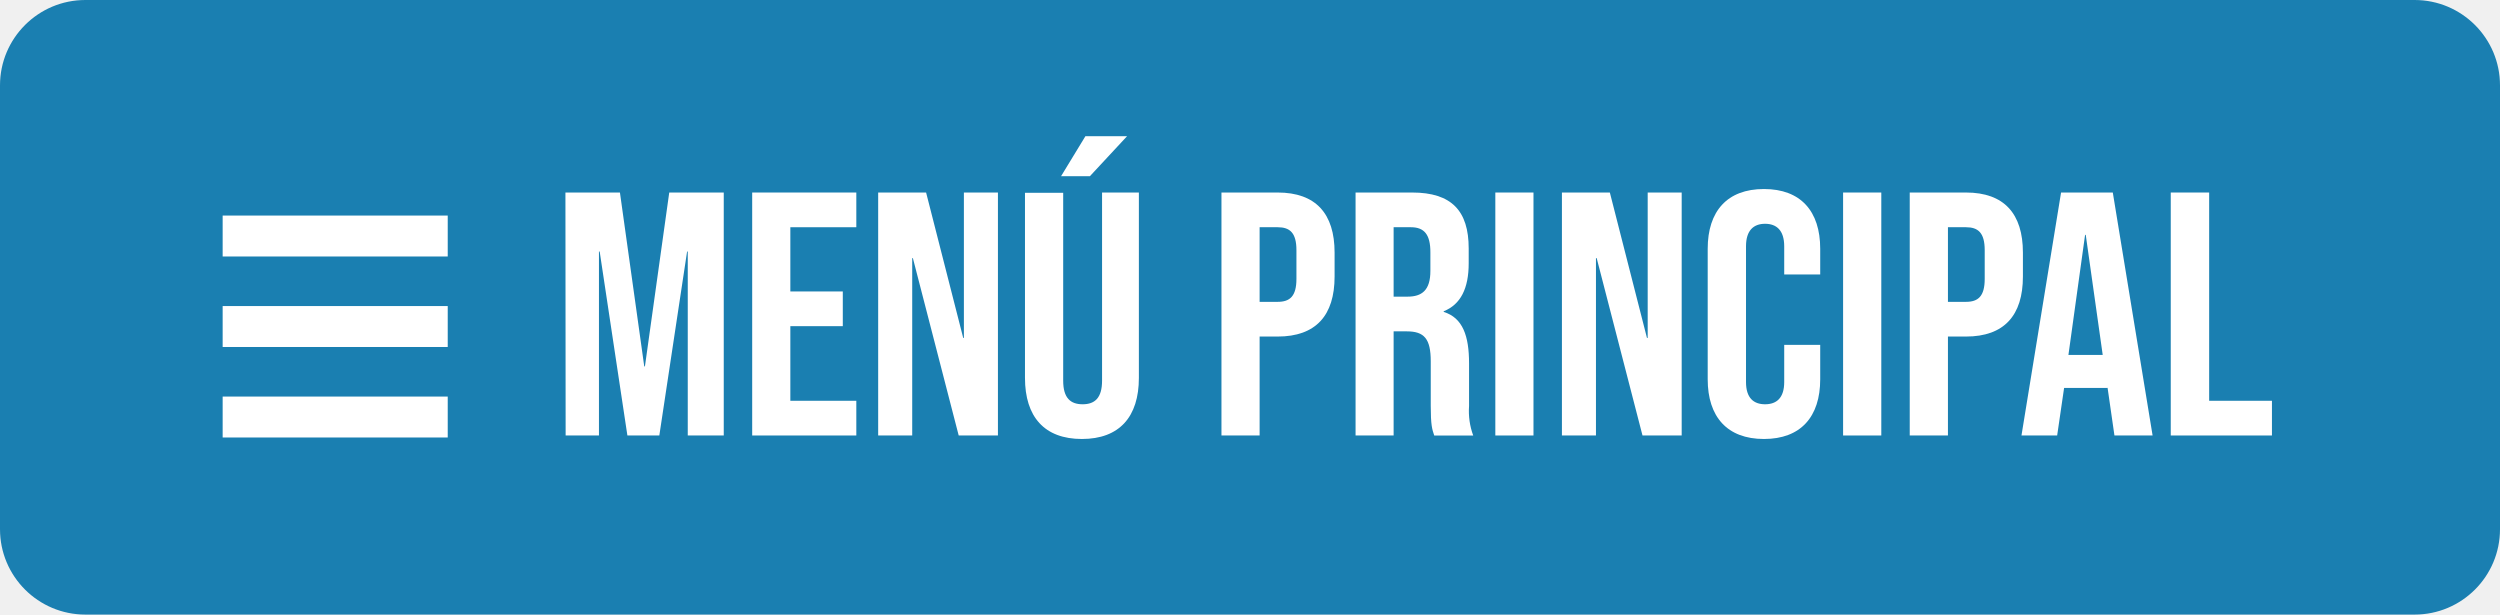
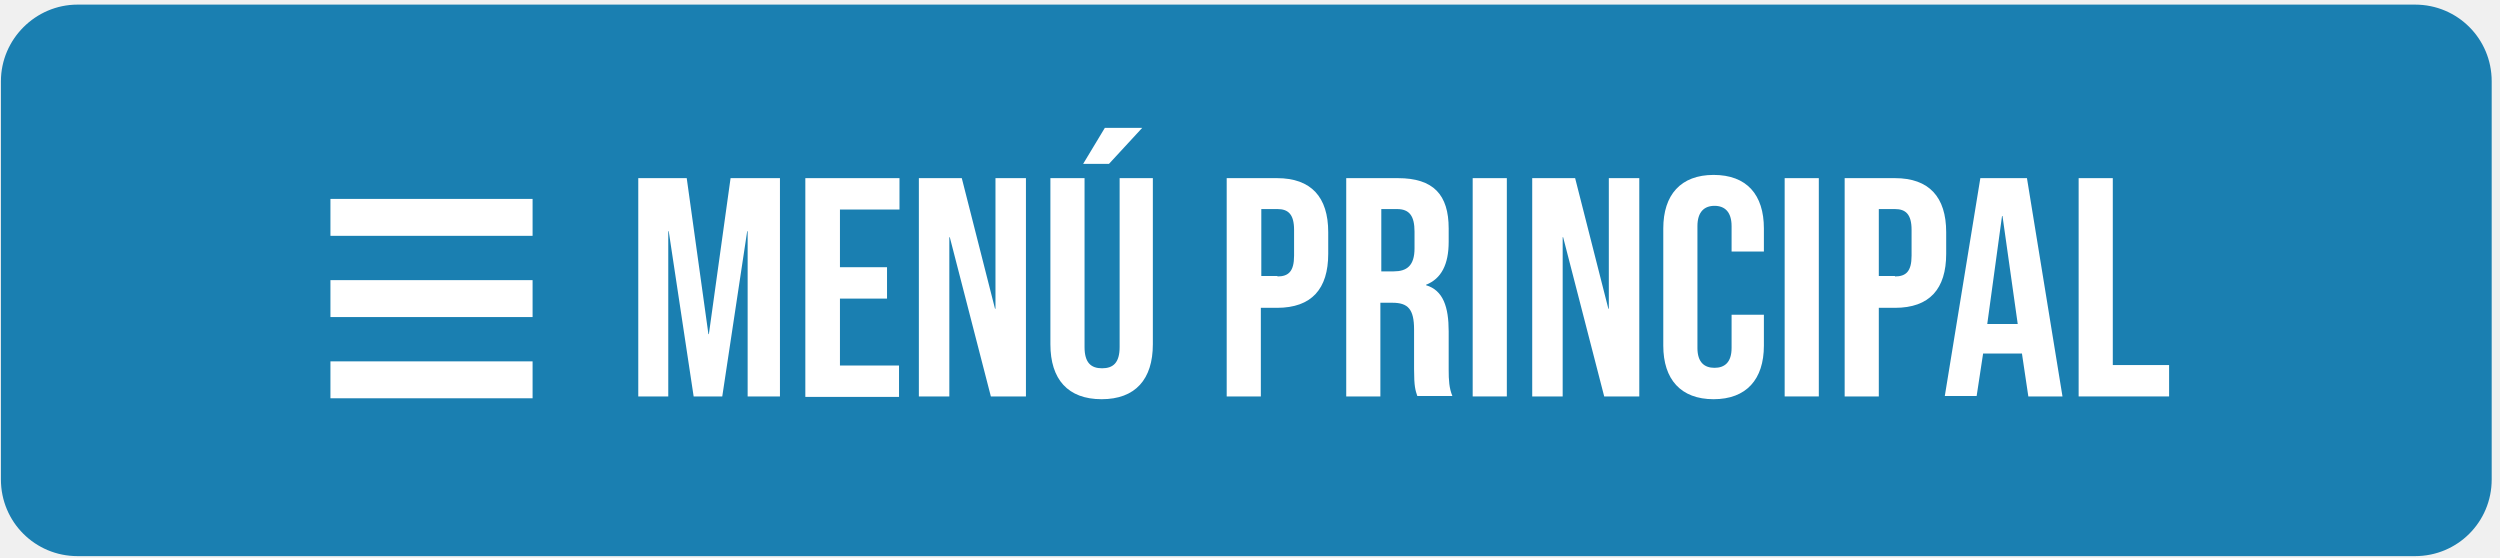
- <svg xmlns="http://www.w3.org/2000/svg" id="Layer_1" data-name="Layer 1" viewBox="0 0 486.18 119.52">
-   <defs>
-     <style>.cls-1{fill:#1a7fb1;}.cls-2{fill:#fff;}</style>
-   </defs>
-   <rect class="cls-1" width="486.18" height="119.52" rx="16.61" ry="16.61" />
-   <path class="cls-2" d="M112.34,37.59h10.6l4.73,33.82h.13l4.73-33.82h10.6V84.84h-7V49.07H136l-5.4,35.77h-6.21L119,49.07h-.14V84.84h-6.48Z" transform="translate(-2.38 -0.15)" />
-   <path class="cls-2" d="M148.66,37.59h20.25v6.75H156.08V56.83h10.2v6.75h-10.2V78.09h12.83v6.75H148.66Z" transform="translate(-2.38 -0.15)" />
-   <path class="cls-2" d="M173.16,37.59h9.32l7.22,28.28h.13V37.59h6.62V84.84h-7.63l-8.91-34.49h-.13V84.84h-6.62Z" transform="translate(-2.38 -0.15)" />
-   <path class="cls-2" d="M201.71,73.64v-36h7.43V74.18c0,3.37,1.42,4.59,3.78,4.59s3.78-1.22,3.78-4.59V37.59h7.16V73.64c0,7.56-3.78,11.88-11.08,11.88S201.71,81.2,201.71,73.64Zm11.75-47h8.1l-7.22,7.77h-5.61Z" transform="translate(-2.38 -0.15)" />
-   <path class="cls-2" d="M239.92,37.59h10.93c7.43,0,11.07,4.12,11.07,11.68v4.66c0,7.56-3.64,11.67-11.07,11.67h-3.51V84.84h-7.42Zm10.93,21.26c2.37,0,3.65-1.08,3.65-4.45V48.79c0-3.37-1.28-4.45-3.65-4.45h-3.51V58.85Z" transform="translate(-2.38 -0.15)" />
-   <path class="cls-2" d="M266,37.59h11c7.69,0,11,3.58,11,10.87v2.9c0,4.86-1.55,8-4.86,9.32v.13c3.71,1.15,4.93,4.66,4.93,10v8.3a13.78,13.78,0,0,0,.81,5.74H281.3c-.41-1.21-.68-2-.68-5.8V70.4c0-4.39-1.28-5.81-4.66-5.81H273.4V84.84H266ZM276.1,57.84c2.77,0,4.45-1.21,4.45-5V49.2c0-3.37-1.14-4.86-3.78-4.86H273.4v13.5Z" transform="translate(-2.38 -0.15)" />
-   <path class="cls-2" d="M293.18,37.59h7.42V84.84h-7.42Z" transform="translate(-2.38 -0.15)" />
-   <path class="cls-2" d="M306.13,37.59h9.32l7.22,28.28h.14V37.59h6.61V84.84H321.8l-8.91-34.49h-.14V84.84h-6.62Z" transform="translate(-2.38 -0.15)" />
-   <path class="cls-2" d="M334.48,73.91V48.53c0-7.3,3.78-11.62,10.94-11.62s10.94,4.32,10.94,11.62v5h-7V48.05c0-3.1-1.49-4.38-3.72-4.38s-3.71,1.28-3.71,4.38v26.4c0,3.1,1.49,4.32,3.71,4.32s3.72-1.22,3.72-4.32V67.22h7v6.69c0,7.29-3.78,11.61-10.94,11.61S334.48,81.2,334.48,73.91Z" transform="translate(-2.38 -0.15)" />
-   <path class="cls-2" d="M360.81,37.59h7.43V84.84h-7.43Z" transform="translate(-2.38 -0.15)" />
-   <path class="cls-2" d="M373.77,37.59h10.94c7.42,0,11.07,4.12,11.07,11.68v4.66c0,7.56-3.65,11.67-11.07,11.67H381.2V84.84h-7.43Zm10.94,21.26c2.36,0,3.64-1.08,3.64-4.45V48.79c0-3.37-1.28-4.45-3.64-4.45H381.2V58.85Z" transform="translate(-2.38 -0.15)" />
-   <path class="cls-2" d="M403.2,37.59h10.06L421,84.84h-7.42l-1.35-9.38v.13h-8.44l-1.35,9.25H395.5Zm8.1,31.59L408,45.83h-.13l-3.24,23.35Z" transform="translate(-2.38 -0.15)" />
-   <path class="cls-2" d="M424.53,37.59H432v40.5h12.21v6.75H424.53Z" transform="translate(-2.38 -0.15)" />
-   <rect class="cls-2" x="43.3" y="41.92" width="43.77" height="7.96" />
-   <rect class="cls-2" x="43.3" y="59.52" width="43.77" height="7.96" />
-   <rect class="cls-2" x="43.3" y="77.12" width="43.77" height="7.96" />
+ <svg xmlns="http://www.w3.org/2000/svg" version="1.1" id="Layer_1" x="0px" y="0px" viewBox="0 0 541.7 120.9" style="enable-background:new 0 0 541.7 120.9;" xml:space="preserve">
+   <style type="text/css">
+ 	.st0{fill:#1A7FB1;}
+ 	.st1{fill:#FFFFFF;}
+ </style>
+   <g>
+     <path class="st0" d="M523.3,120.5H16.8c-9.2,0-16.6-7.4-16.6-16.6V17.6C0.2,8.5,7.7,1,16.8,1h506.5c9.2,0,16.6,7.4,16.6,16.6v86.3   C539.9,113.1,532.5,120.5,523.3,120.5z" />
+     <g>
+       <g>
+         <g>
+           <path class="st1" d="M138.2,38.6h10.6l4.7,33.8h0.1l4.7-33.8H169v47.3h-7V50.1h-0.1l-5.4,35.8h-6.2l-5.4-35.8h-0.1v35.8h-6.5      V38.6z" />
+           <path class="st1" d="M174.6,38.6h20.3v6.8H182v12.5h10.2v6.8H182v14.5h12.8v6.8h-20.3V38.6z" />
+           <path class="st1" d="M199.1,38.6h9.3l7.2,28.3h0.1V38.6h6.6v47.3h-7.6l-8.9-34.5h-0.1v34.5h-6.6V38.6z" />
+           <path class="st1" d="M227.6,74.6v-36h7.4v36.6c0,3.4,1.4,4.6,3.8,4.6c2.4,0,3.8-1.2,3.8-4.6V38.6h7.2v36      c0,7.6-3.8,11.9-11.1,11.9C231.4,86.5,227.6,82.2,227.6,74.6z M239.4,27.7h8.1l-7.2,7.8h-5.6L239.4,27.7z" />
+           <path class="st1" d="M265.8,38.6h10.9c7.4,0,11.1,4.1,11.1,11.7v4.7c0,7.6-3.6,11.7-11.1,11.7h-3.5v19.2h-7.4V38.6z M276.8,59.9      c2.4,0,3.6-1.1,3.6-4.5v-5.6c0-3.4-1.3-4.5-3.6-4.5h-3.5v14.5H276.8z" />
+           <path class="st1" d="M291.9,38.6h11c7.7,0,11,3.6,11,10.9v2.9c0,4.9-1.6,8-4.9,9.3v0.1c3.7,1.1,4.9,4.7,4.9,10v8.3      c0,2.3,0.1,4,0.8,5.7h-7.6c-0.4-1.2-0.7-2-0.7-5.8v-8.6c0-4.4-1.3-5.8-4.7-5.8h-2.6v20.3h-7.4V38.6z M302,58.8      c2.8,0,4.5-1.2,4.5-5v-3.6c0-3.4-1.1-4.9-3.8-4.9h-3.4v13.5H302z" />
+           <path class="st1" d="M319.1,38.6h7.4v47.3h-7.4V38.6z" />
+           <path class="st1" d="M332,38.6h9.3l7.2,28.3h0.1V38.6h6.6v47.3h-7.6l-8.9-34.5h-0.1v34.5H332V38.6z" />
+           <path class="st1" d="M360.4,74.9V49.5c0-7.3,3.8-11.6,10.9-11.6c7.2,0,10.9,4.3,10.9,11.6v5h-7v-5.5c0-3.1-1.5-4.4-3.7-4.4      s-3.7,1.3-3.7,4.4v26.4c0,3.1,1.5,4.3,3.7,4.3s3.7-1.2,3.7-4.3v-7.2h7v6.7c0,7.3-3.8,11.6-10.9,11.6      C364.2,86.5,360.4,82.2,360.4,74.9z" />
+           <path class="st1" d="M386.7,38.6h7.4v47.3h-7.4V38.6z" />
+           <path class="st1" d="M399.7,38.6h10.9c7.4,0,11.1,4.1,11.1,11.7v4.7c0,7.6-3.6,11.7-11.1,11.7h-3.5v19.2h-7.4V38.6z M410.6,59.9      c2.4,0,3.6-1.1,3.6-4.5v-5.6c0-3.4-1.3-4.5-3.6-4.5h-3.5v14.5H410.6z" />
+           <path class="st1" d="M429.1,38.6h10.1l7.7,47.3h-7.4l-1.4-9.4v0.1h-8.4l-1.4,9.2h-6.9L429.1,38.6z M437.2,70.2l-3.3-23.4h-0.1      l-3.2,23.4H437.2z" />
+           <path class="st1" d="M450.4,38.6h7.4v40.5h12.2v6.8h-19.6V38.6z" />
+         </g>
+       </g>
+       <g>
+         <rect x="71.6" y="43.1" class="st1" width="43.8" height="8" />
+         <rect x="71.6" y="60.7" class="st1" width="43.8" height="8" />
+         <rect x="71.6" y="78.3" class="st1" width="43.8" height="8" />
+       </g>
+     </g>
+   </g>
</svg>
